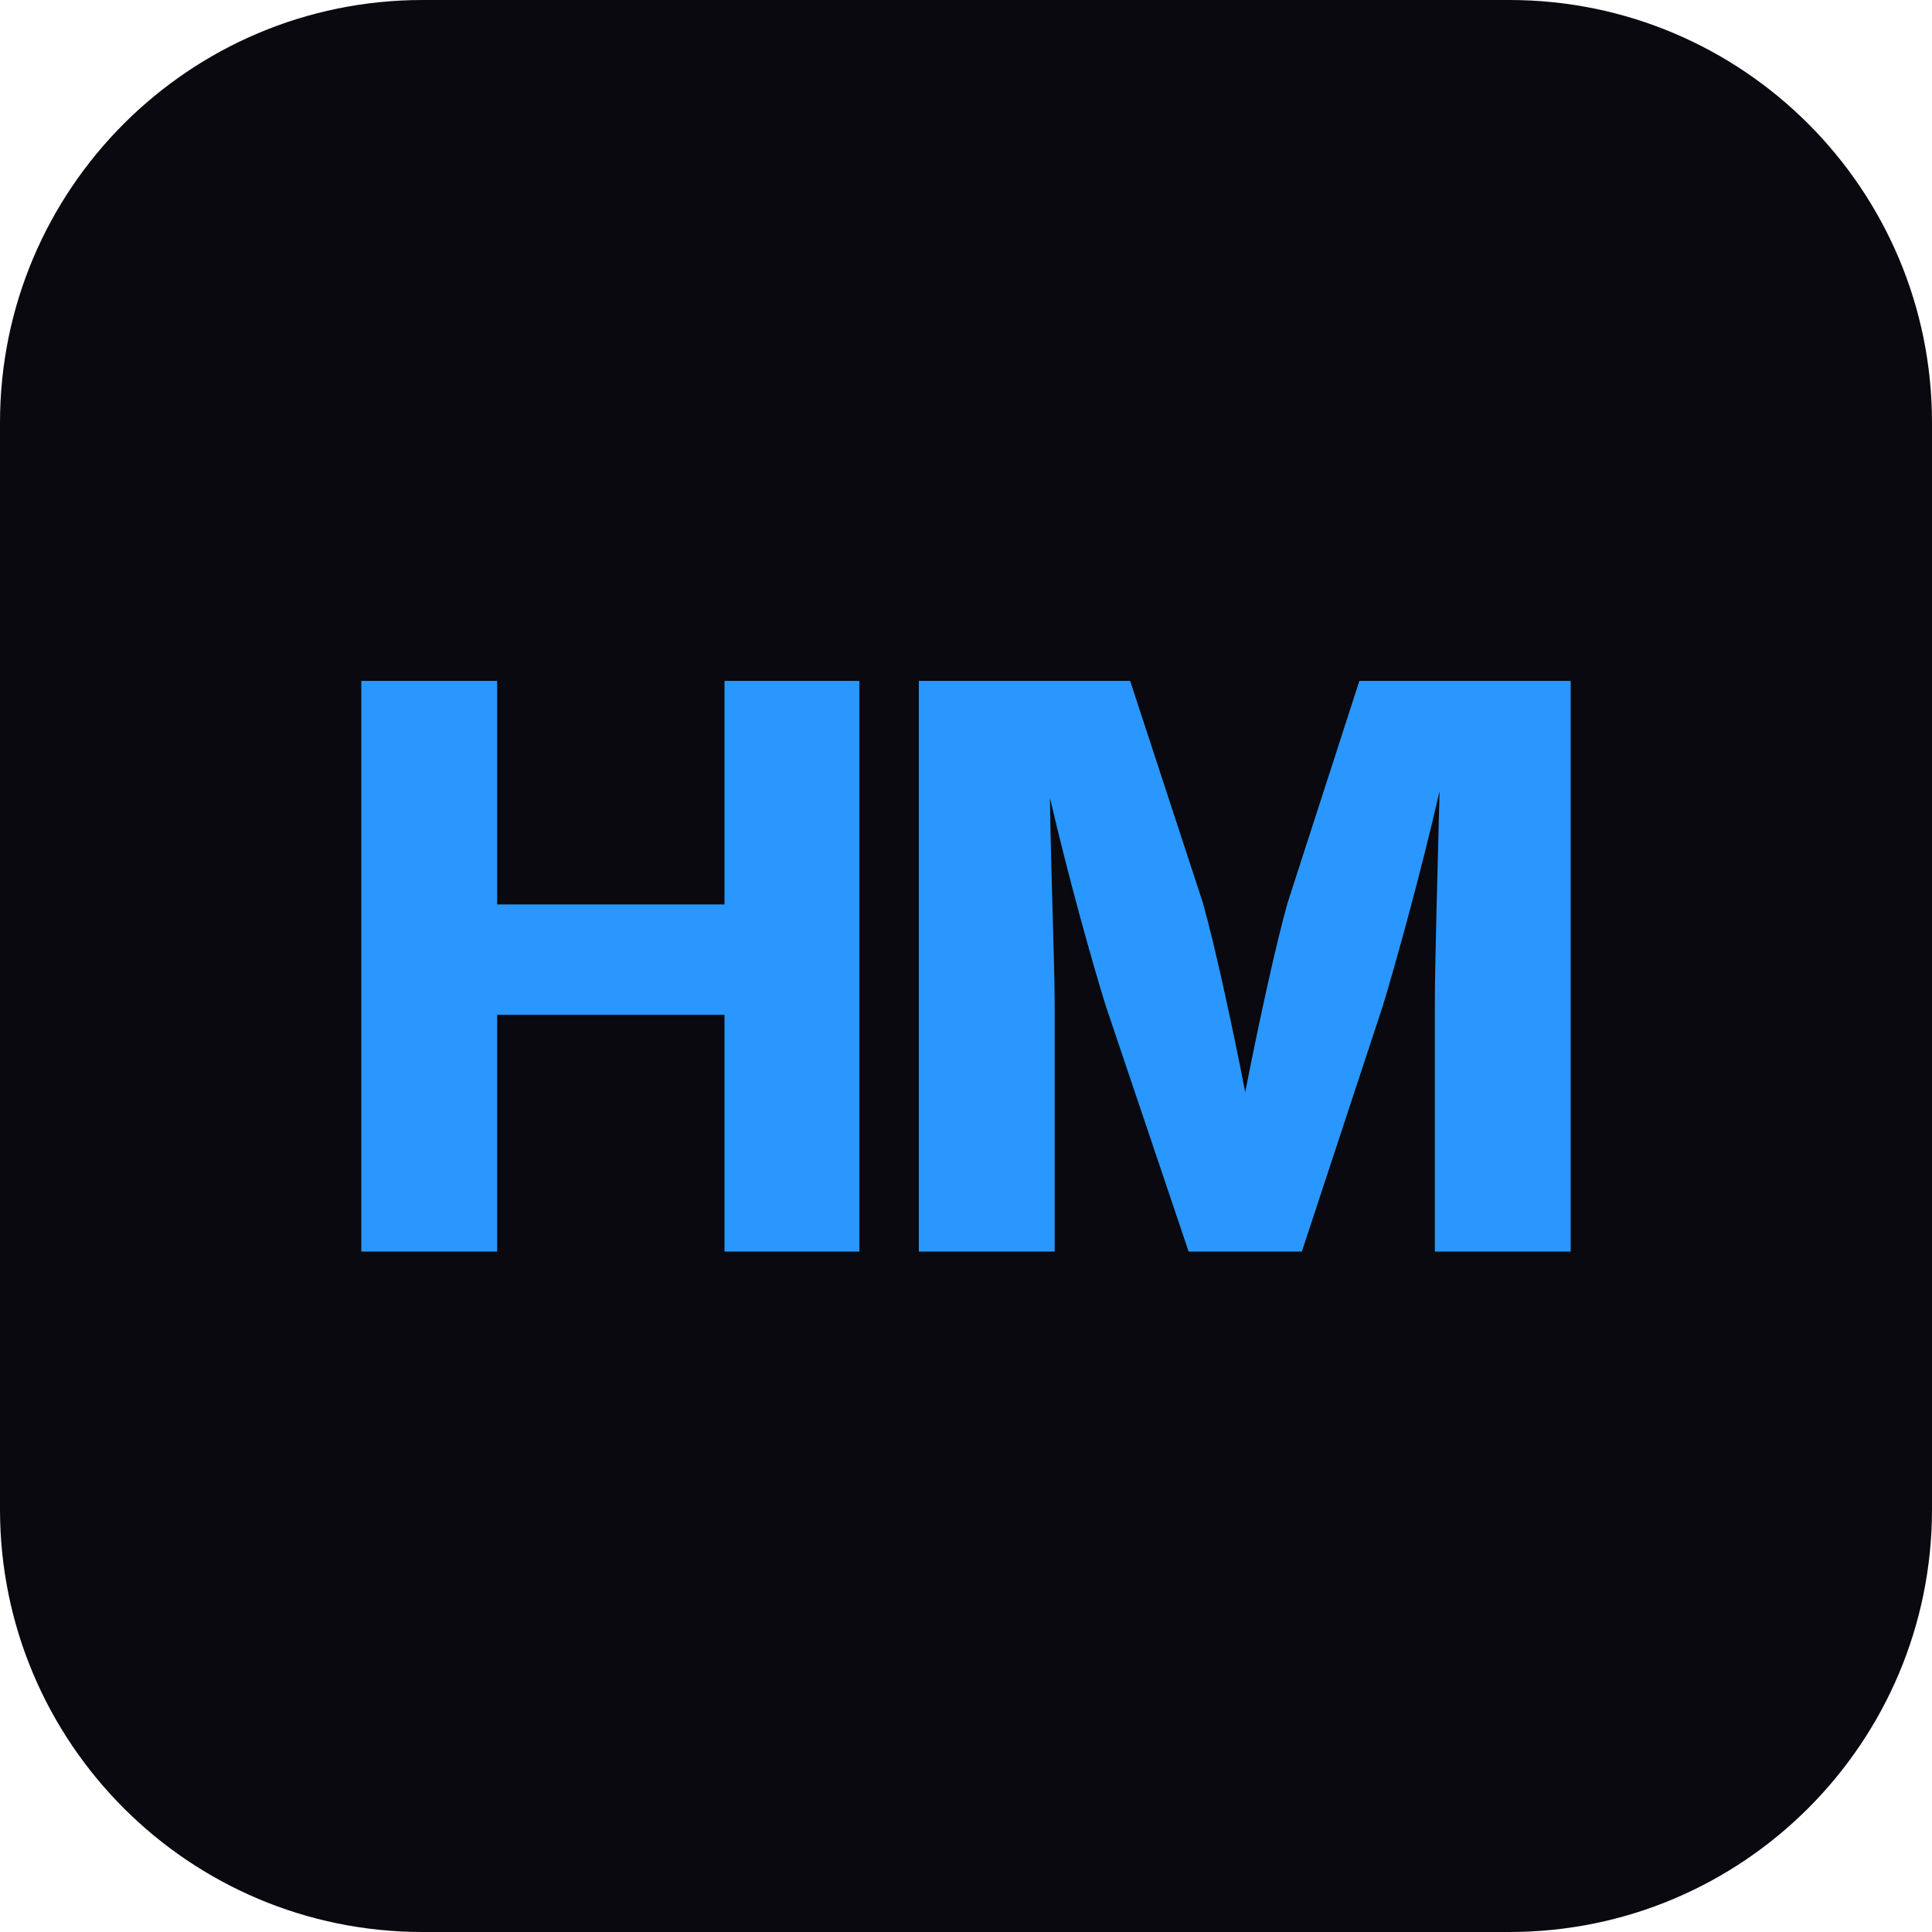
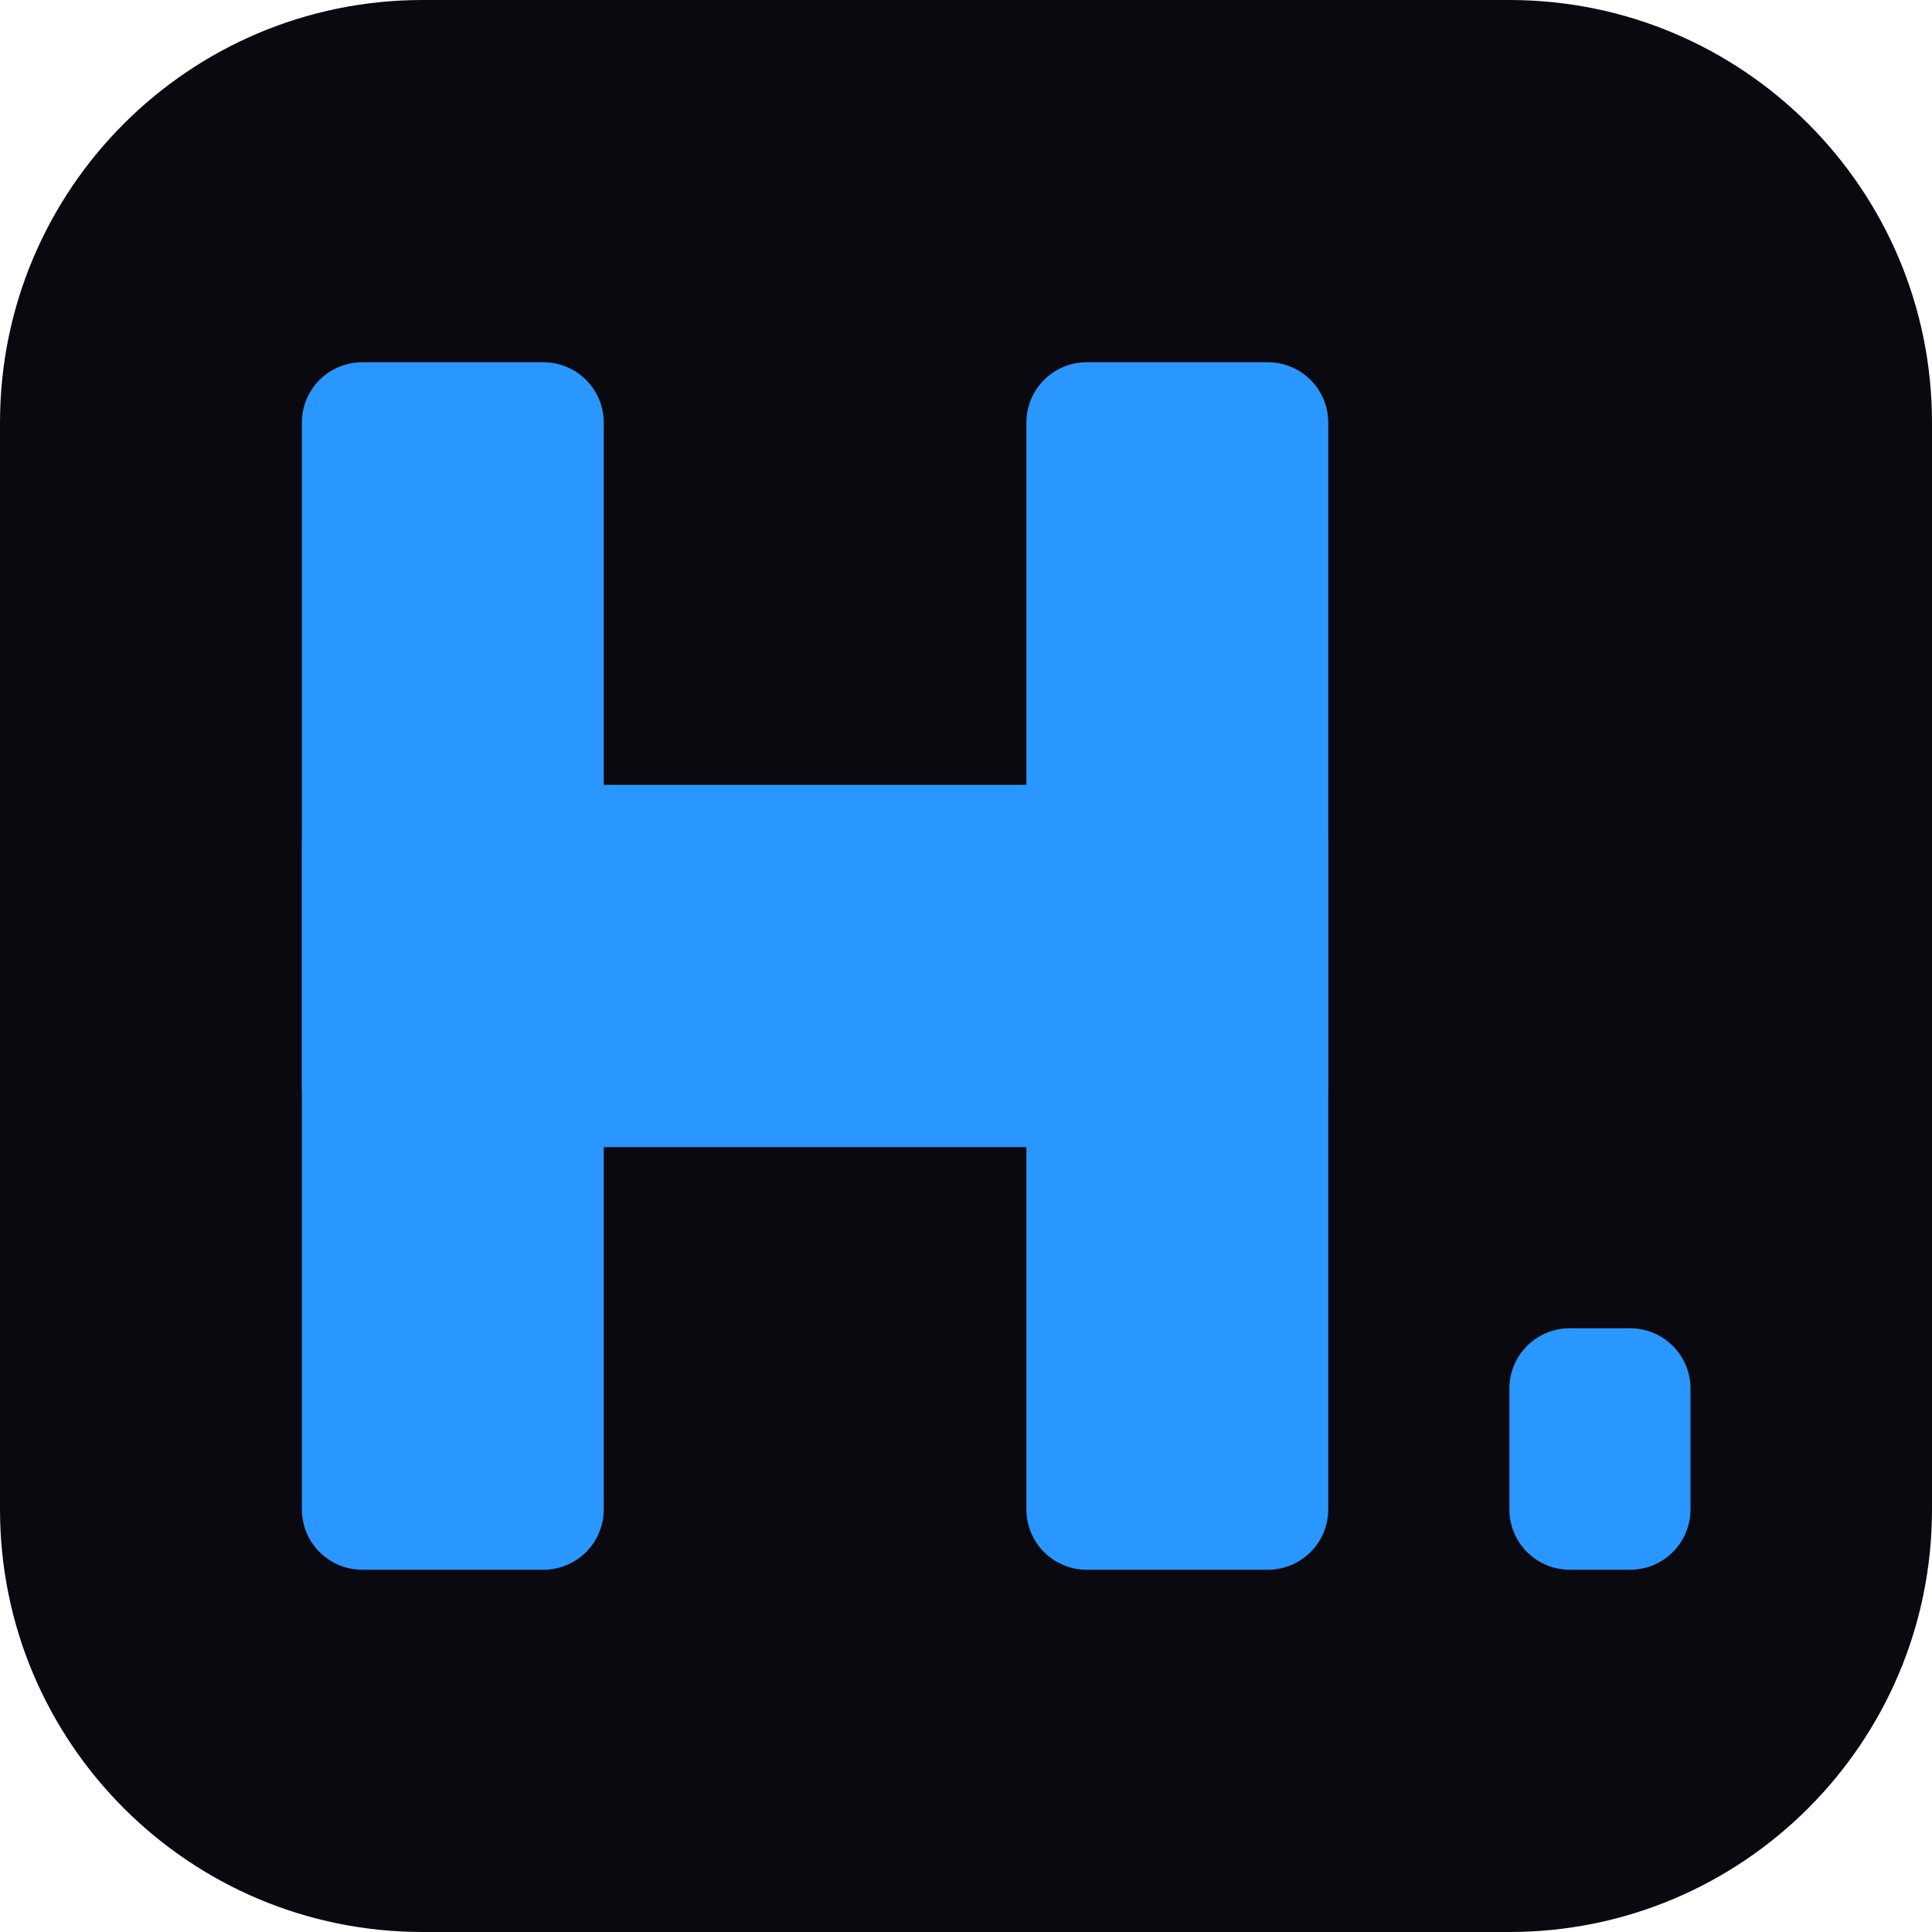
<svg xmlns="http://www.w3.org/2000/svg" viewBox="0 0 32 32">
  <rect width="32" height="32" rx="7" fill="#09090f" />
-   <text x="50%" y="50%" dominant-baseline="central" text-anchor="middle" font-family="-apple-system, BlinkMacSystemFont, 'Inter', sans-serif" font-weight="800" font-size="13" letter-spacing="-0.5" fill="#2997ff">HM</text>
+   <rect x="5" y="6" width="5" height="20" rx="1" fill="#2997ff" />
+   <rect x="5" y="13" width="17" height="6" rx="1" fill="#2997ff" />
+   <rect x="17" y="6" width="5" height="20" rx="1" fill="#2997ff" />
+   <rect x="25" y="22" width="3" height="4" rx="1" fill="#2997ff" />
</svg>
